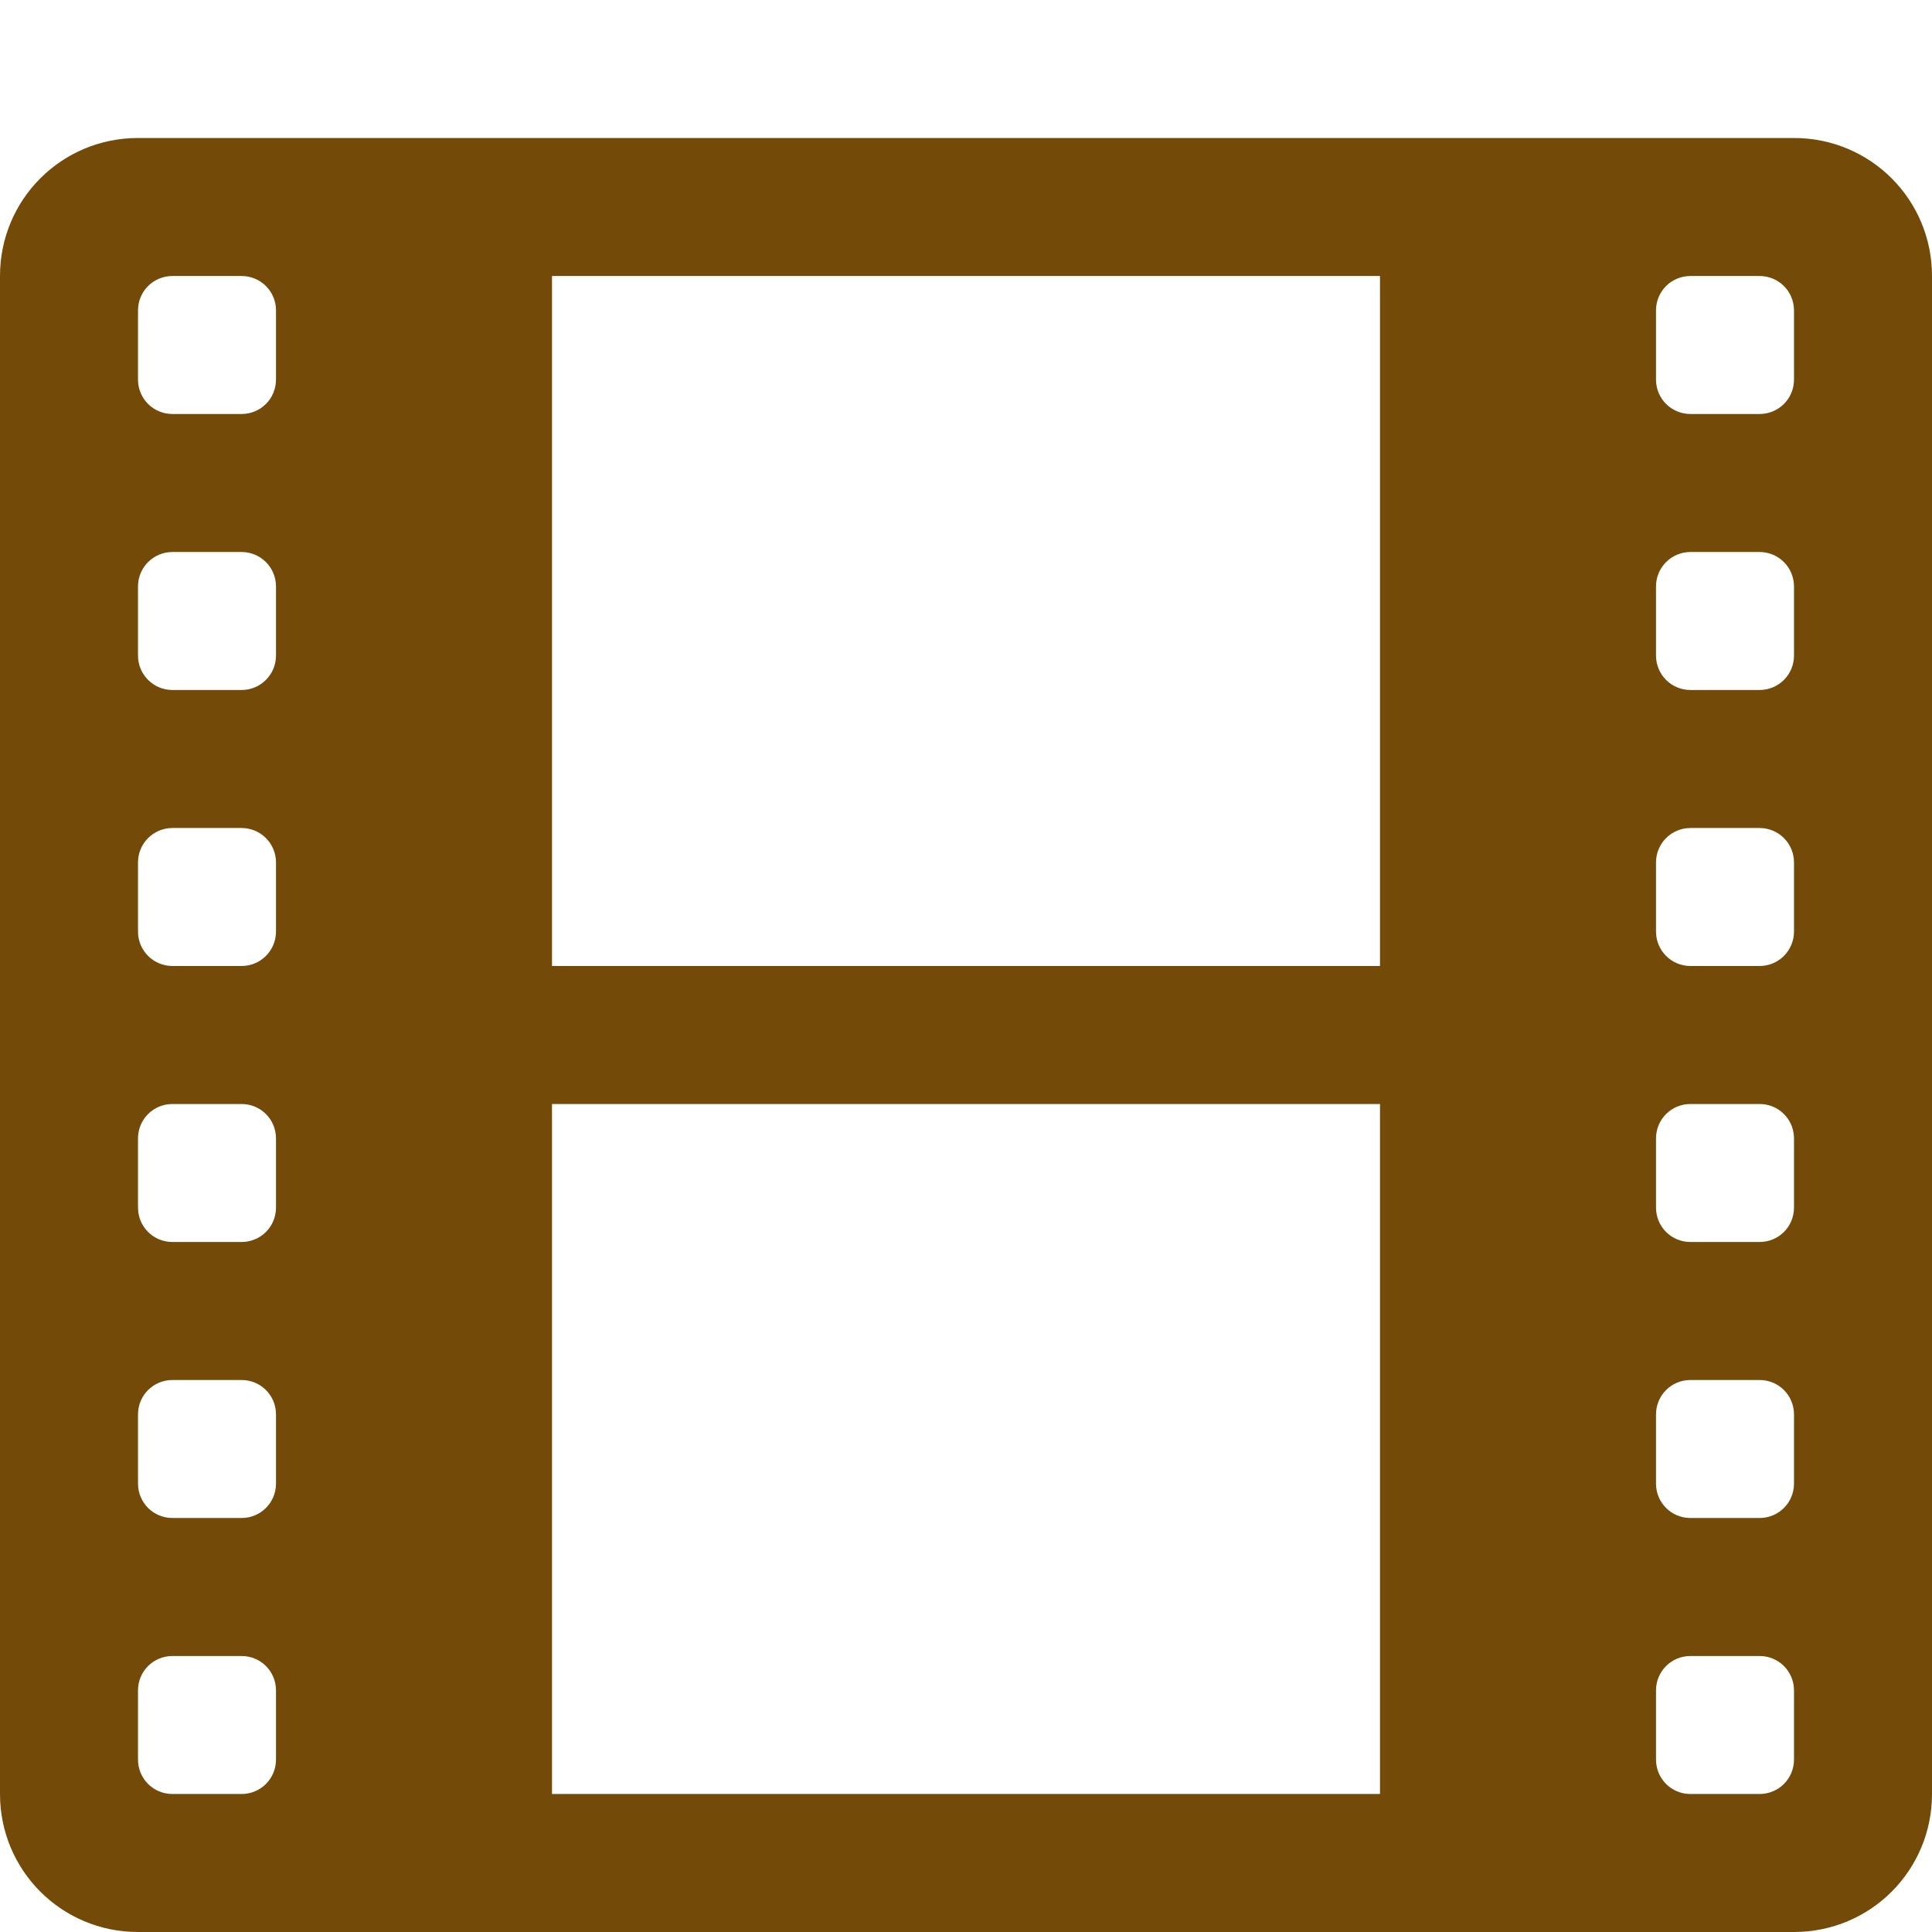
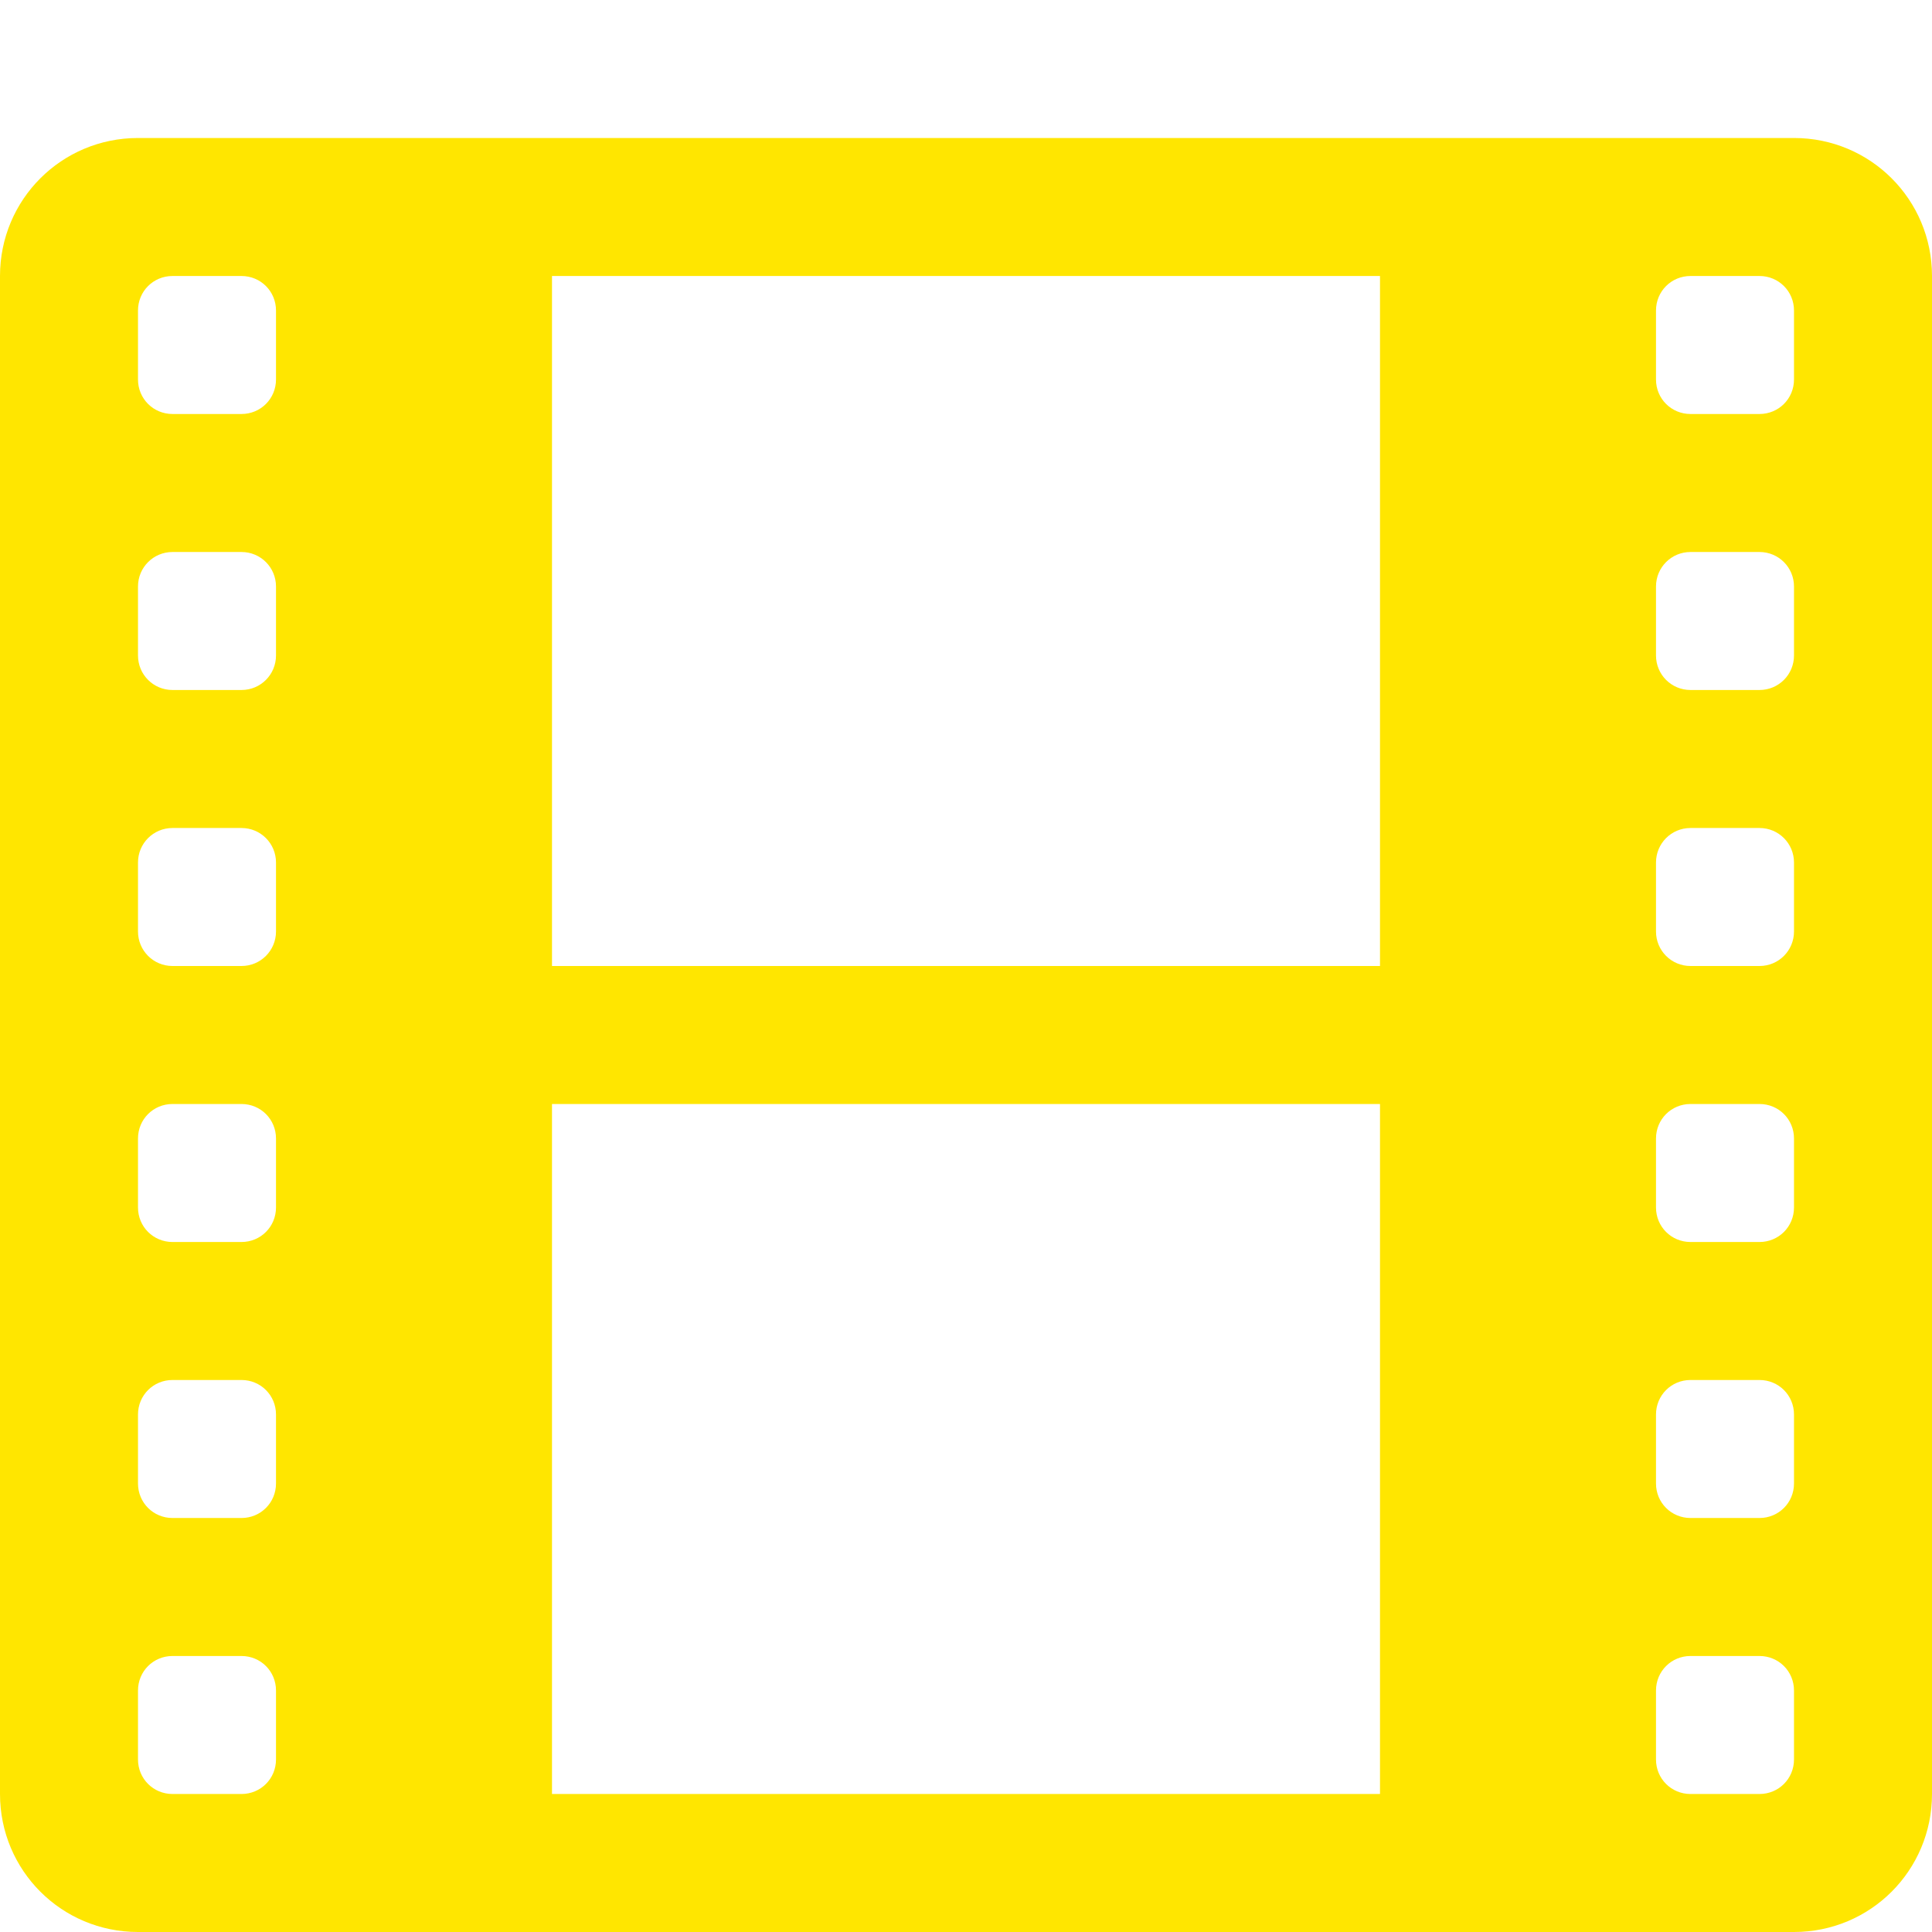
<svg xmlns="http://www.w3.org/2000/svg" width="14" height="14" viewBox="0 0 14 14" fill="none">
-   <path d="M1 1C0.446 1 0 1.446 0 2V13C0 13.554 0.446 14 1 14H13C13.554 14 14 13.554 14 13V2C14 1.446 13.554 1 13 1H1ZM1.25 2H1.75C1.889 2 2 2.111 2 2.25V2.75C2 2.889 1.889 3 1.75 3H1.25C1.111 3 1 2.889 1 2.75V2.25C1 2.111 1.111 2 1.25 2ZM4 2H10V7H4V2ZM12.25 2H12.75C12.889 2 13 2.111 13 2.25V2.75C13 2.889 12.889 3 12.75 3H12.25C12.111 3 12 2.889 12 2.75V2.25C12 2.111 12.111 2 12.25 2ZM1.25 4H1.75C1.889 4 2 4.112 2 4.25V4.75C2 4.888 1.889 5 1.75 5H1.25C1.111 5 1 4.888 1 4.75V4.25C1 4.112 1.111 4 1.25 4ZM12.25 4H12.75C12.889 4 13 4.112 13 4.25V4.75C13 4.888 12.889 5 12.75 5H12.25C12.111 5 12 4.888 12 4.75V4.25C12 4.112 12.111 4 12.25 4ZM1.25 6H1.75C1.889 6 2 6.112 2 6.25V6.75C2 6.888 1.889 7 1.75 7H1.25C1.111 7 1 6.888 1 6.75V6.25C1 6.112 1.111 6 1.25 6ZM12.25 6H12.75C12.889 6 13 6.112 13 6.25V6.75C13 6.888 12.889 7 12.75 7H12.25C12.111 7 12 6.888 12 6.75V6.25C12 6.112 12.111 6 12.25 6ZM1.25 8H1.75C1.889 8 2 8.111 2 8.25V8.75C2 8.889 1.889 9 1.75 9H1.25C1.111 9 1 8.889 1 8.75V8.25C1 8.111 1.111 8 1.25 8ZM4 8H10V13H4V8ZM12.25 8H12.75C12.889 8 13 8.111 13 8.25V8.75C13 8.889 12.889 9 12.75 9H12.25C12.111 9 12 8.889 12 8.75V8.25C12 8.111 12.111 8 12.25 8ZM1.25 10H1.75C1.889 10 2 10.111 2 10.25V10.75C2 10.889 1.889 11 1.75 11H1.25C1.111 11 1 10.889 1 10.75V10.25C1 10.111 1.111 10 1.25 10ZM12.25 10H12.75C12.889 10 13 10.111 13 10.25V10.75C13 10.889 12.889 11 12.75 11H12.25C12.111 11 12 10.889 12 10.75V10.25C12 10.111 12.111 10 12.25 10ZM1.25 12H1.75C1.889 12 2 12.111 2 12.25V12.75C2 12.889 1.889 13 1.75 13H1.25C1.111 13 1 12.889 1 12.75V12.25C1 12.111 1.111 12 1.25 12ZM12.25 12H12.75C12.889 12 13 12.111 13 12.25V12.75C13 12.889 12.889 13 12.75 13H12.25C12.111 13 12 12.889 12 12.75V12.25C12 12.111 12.111 12 12.25 12Z" fill="#734A08" />
+   <path d="M1 1C0.446 1 0 1.446 0 2V13C0 13.554 0.446 14 1 14H13C13.554 14 14 13.554 14 13V2C14 1.446 13.554 1 13 1H1ZM1.25 2H1.75C1.889 2 2 2.111 2 2.25V2.75C2 2.889 1.889 3 1.75 3H1.25C1.111 3 1 2.889 1 2.75V2.25C1 2.111 1.111 2 1.25 2ZM4 2H10V7H4V2ZM12.25 2H12.75C12.889 2 13 2.111 13 2.25V2.75C13 2.889 12.889 3 12.75 3H12.25C12.111 3 12 2.889 12 2.75V2.25C12 2.111 12.111 2 12.25 2ZM1.25 4H1.75C1.889 4 2 4.112 2 4.25V4.75C2 4.888 1.889 5 1.75 5H1.25C1.111 5 1 4.888 1 4.75V4.25C1 4.112 1.111 4 1.25 4ZM12.25 4H12.75C12.889 4 13 4.112 13 4.25V4.75C13 4.888 12.889 5 12.75 5H12.25C12.111 5 12 4.888 12 4.75V4.25C12 4.112 12.111 4 12.25 4ZM1.25 6H1.75C1.889 6 2 6.112 2 6.25V6.75C2 6.888 1.889 7 1.75 7H1.25C1.111 7 1 6.888 1 6.75V6.25C1 6.112 1.111 6 1.25 6ZM12.25 6H12.75C12.889 6 13 6.112 13 6.25V6.75C13 6.888 12.889 7 12.75 7H12.25C12.111 7 12 6.888 12 6.75V6.25C12 6.112 12.111 6 12.25 6ZM1.25 8H1.75C1.889 8 2 8.111 2 8.25V8.75C2 8.889 1.889 9 1.75 9H1.25C1.111 9 1 8.889 1 8.75V8.25C1 8.111 1.111 8 1.25 8ZM4 8H10V13H4V8ZM12.25 8H12.75C12.889 8 13 8.111 13 8.25V8.75C13 8.889 12.889 9 12.75 9H12.25C12.111 9 12 8.889 12 8.75V8.25C12 8.111 12.111 8 12.25 8ZM1.25 10H1.75C1.889 10 2 10.111 2 10.25V10.75C2 10.889 1.889 11 1.75 11H1.25C1.111 11 1 10.889 1 10.75V10.25C1 10.111 1.111 10 1.25 10ZM12.25 10H12.75C12.889 10 13 10.111 13 10.25V10.75C13 10.889 12.889 11 12.75 11H12.25C12.111 11 12 10.889 12 10.75V10.25C12 10.111 12.111 10 12.25 10ZM1.25 12H1.75C1.889 12 2 12.111 2 12.25V12.75C2 12.889 1.889 13 1.75 13H1.25C1.111 13 1 12.889 1 12.75V12.25C1 12.111 1.111 12 1.25 12ZM12.25 12H12.75C12.889 12 13 12.111 13 12.25V12.75C13 12.889 12.889 13 12.75 13H12.25C12.111 13 12 12.889 12 12.75V12.25C12 12.111 12.111 12 12.25 12Z" fill="#FFE600" />
</svg>
